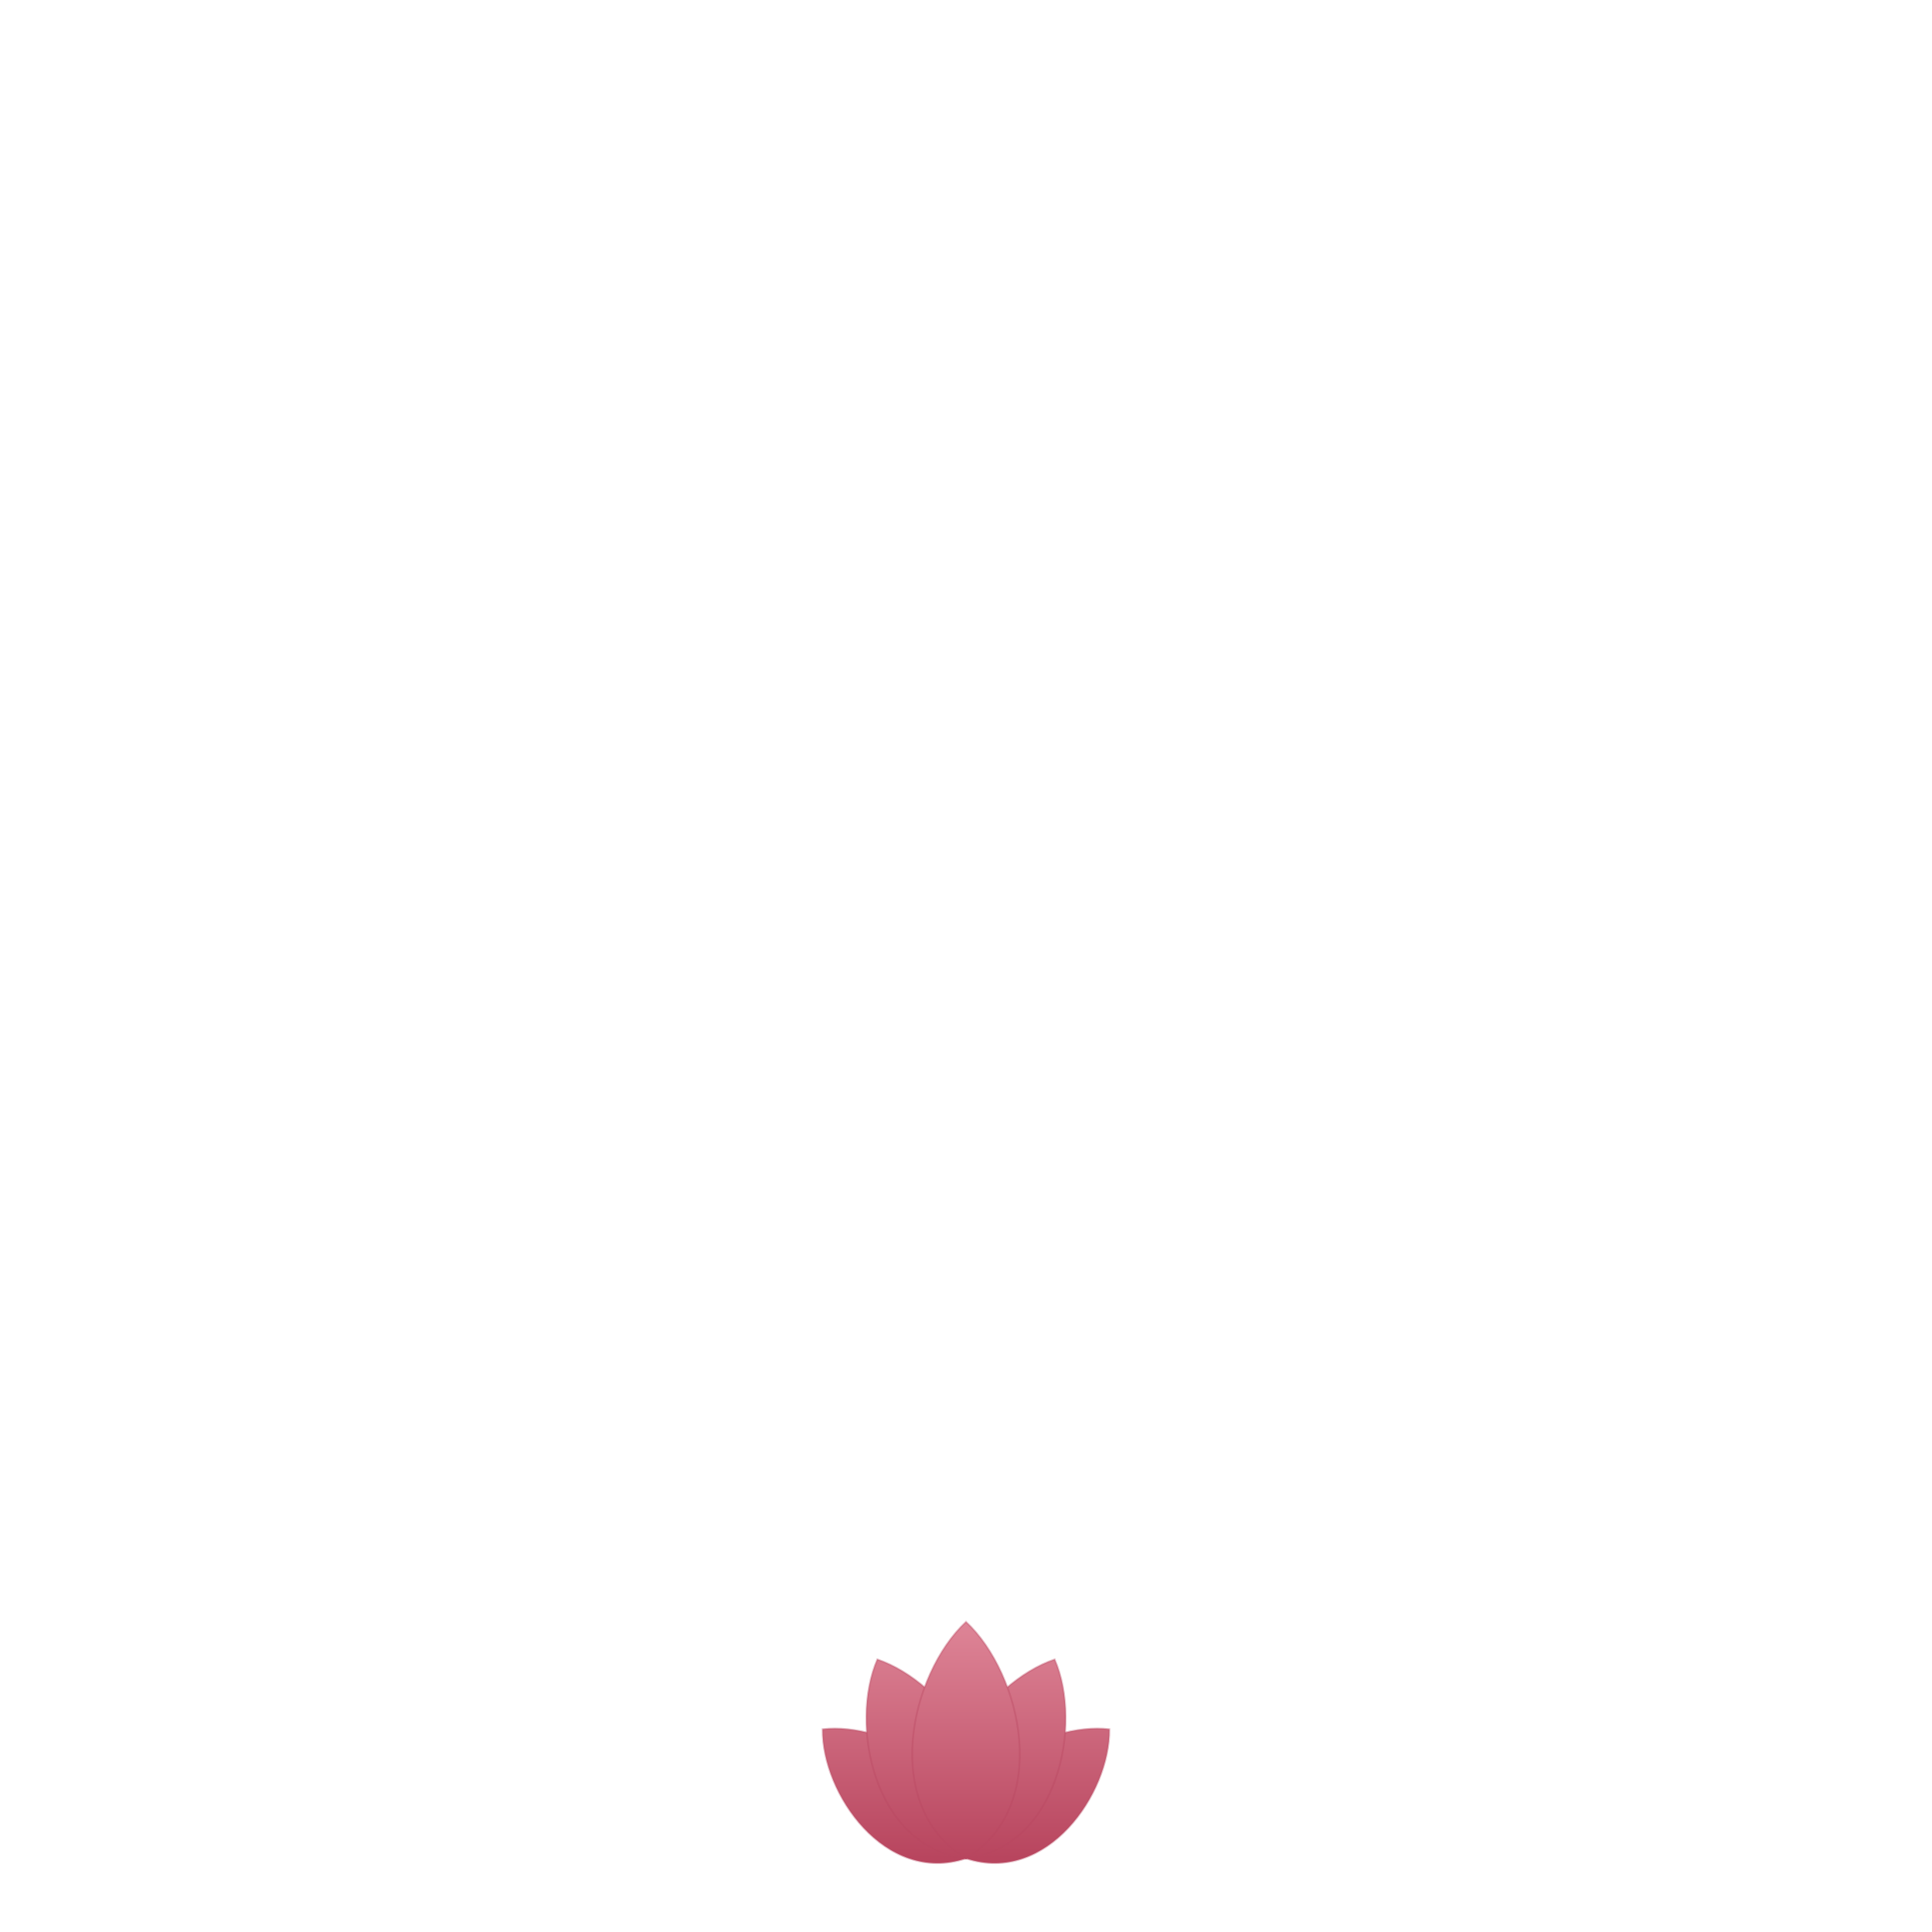
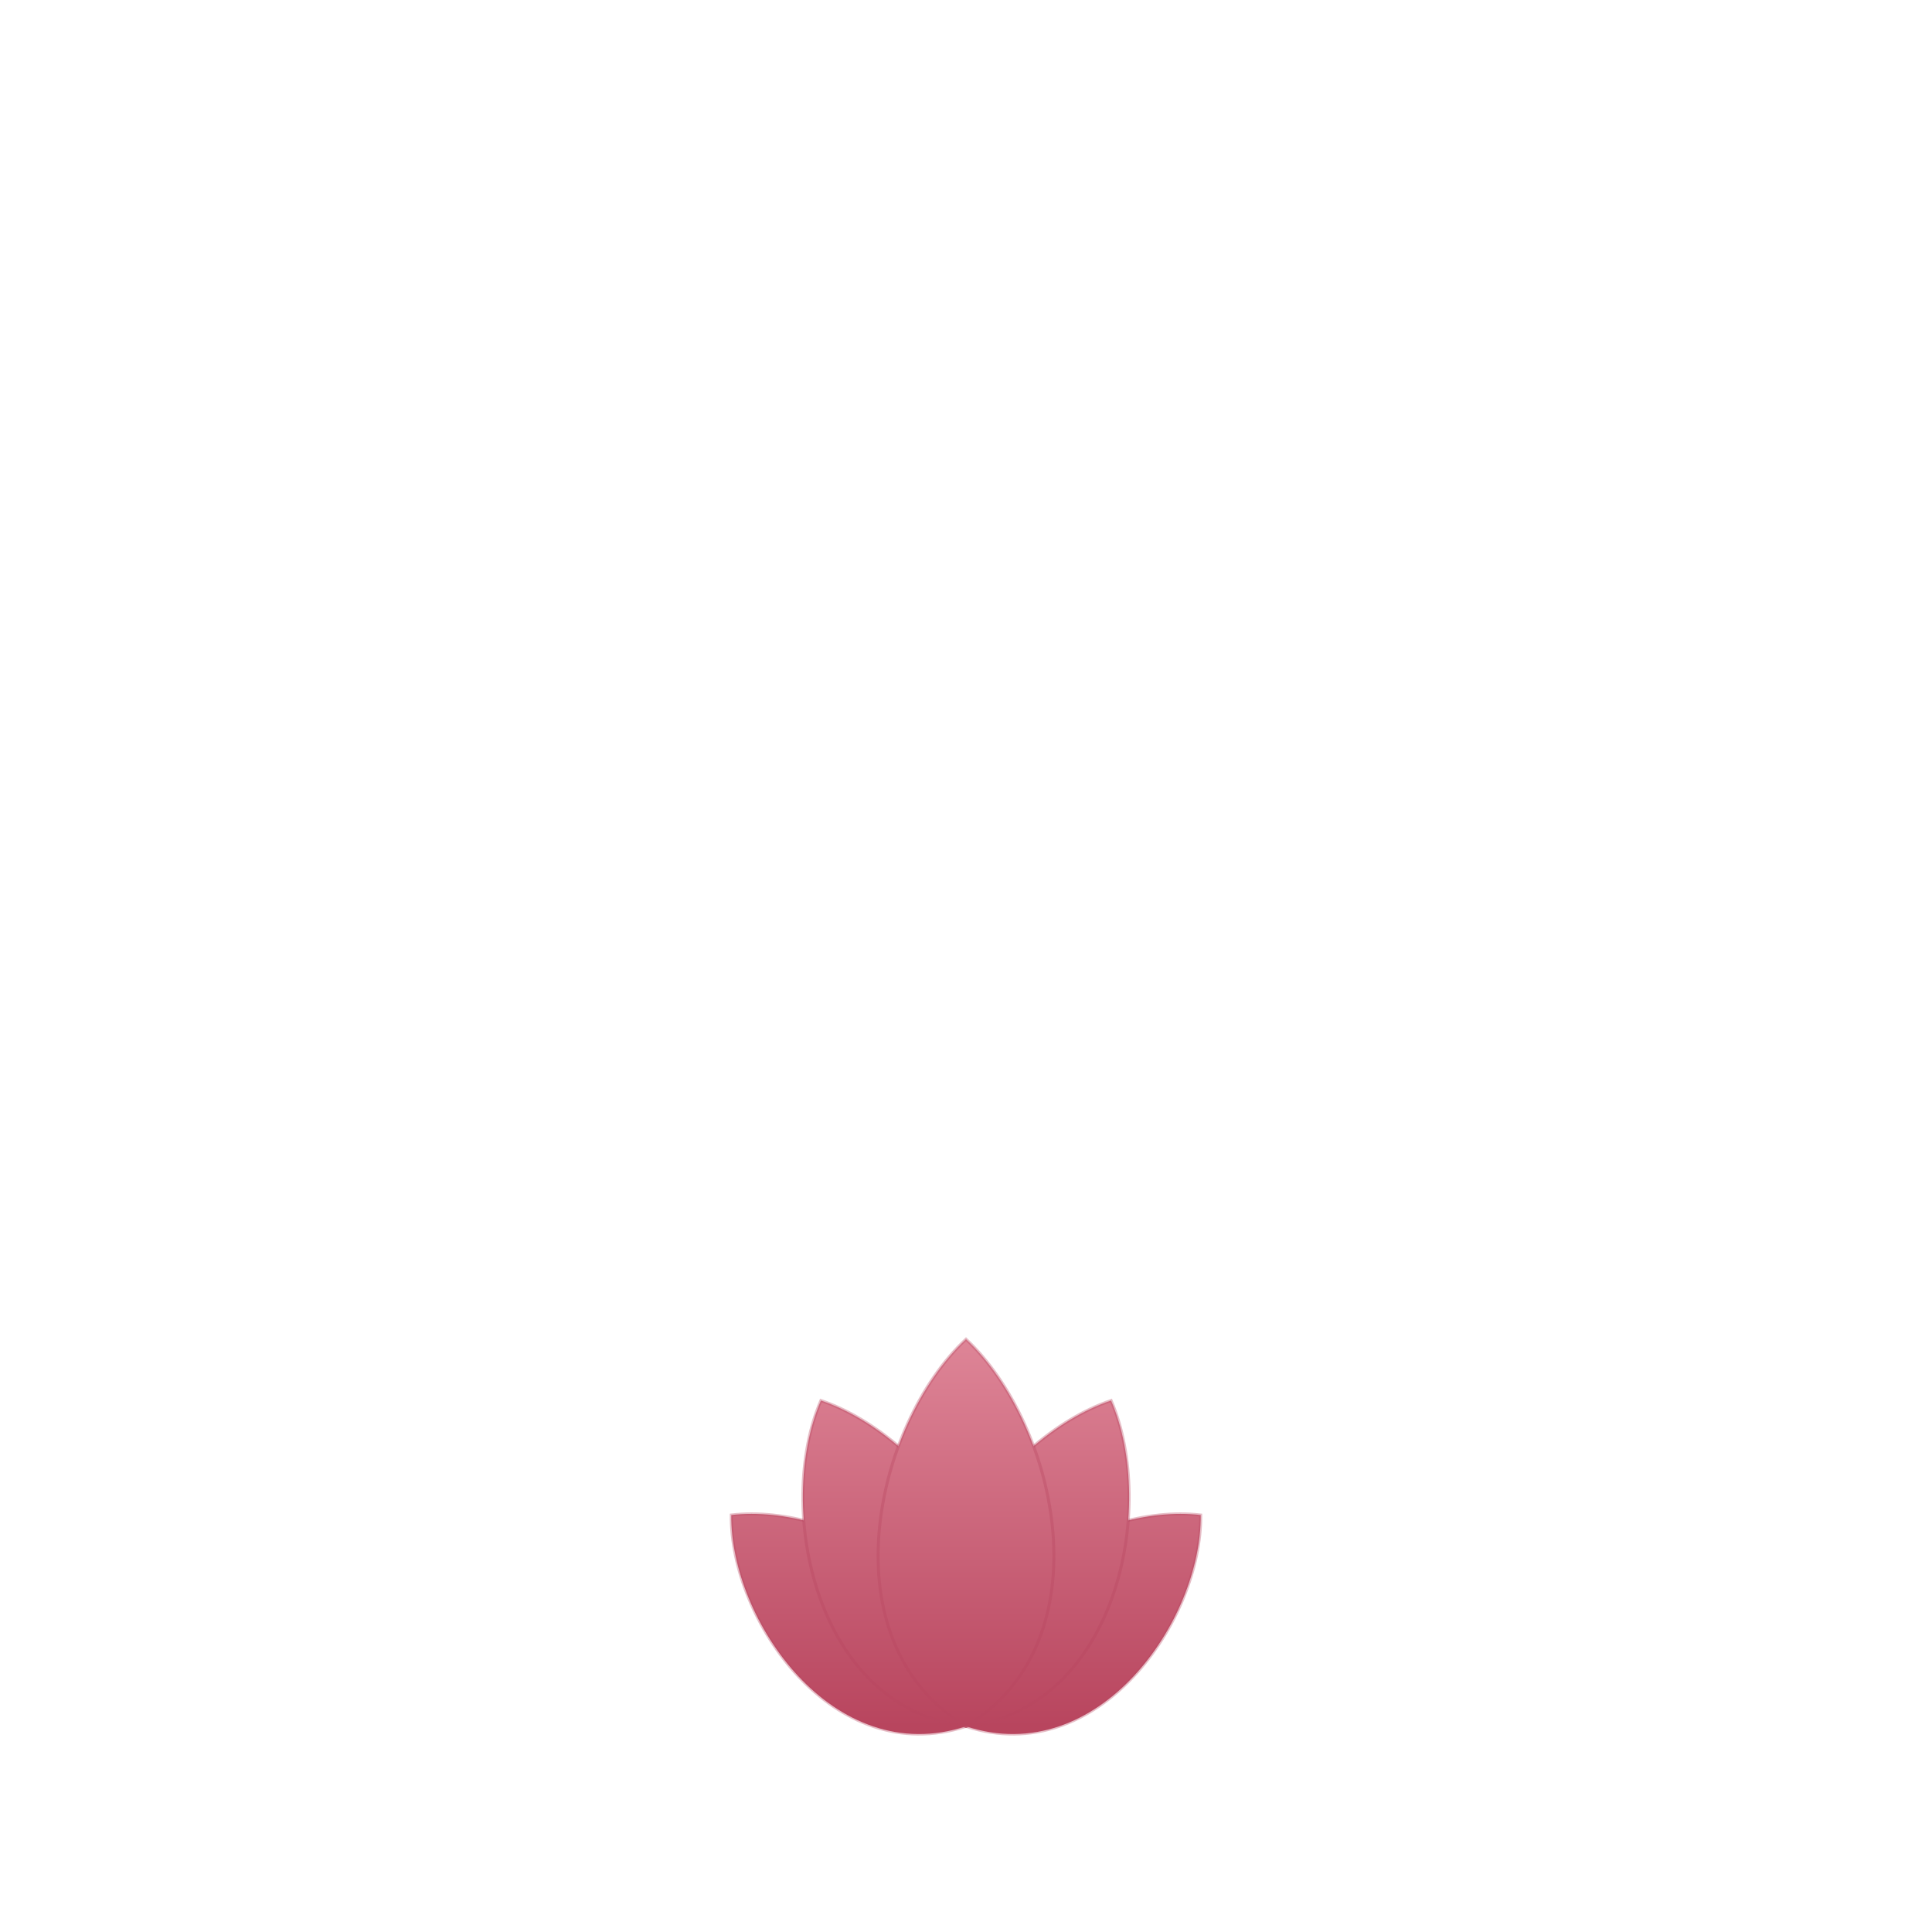
<svg xmlns="http://www.w3.org/2000/svg" width="1024" height="1024" viewBox="0 0 1024 1024">
  <defs>
-     <linearGradient id="g" x1="0" y1="859" x2="0" y2="985" gradientUnits="userSpaceOnUse">
+     <linearGradient id="g" x1="0" y1="709" x2="0" y2="915" gradientUnits="userSpaceOnUse">
      <stop offset="0" stop-color="#DE8597" />
      <stop offset="1" stop-color="#B8455E" />
    </linearGradient>
  </defs>
-   <path d="M512.0 985.0 C521.5 940.8 469.8 912.6 436.0 916.5 C435.6 950.6 469.1 999.1 512.0 985.0 Z" fill="url(#g)" stroke="#B8455E" stroke-width="1.0" stroke-opacity="0.35" />
-   <path d="M512.0 985.0 C554.9 999.1 588.4 950.6 588.0 916.5 C554.2 912.6 502.5 940.8 512.0 985.0 Z" fill="url(#g)" stroke="#B8455E" stroke-width="1.0" stroke-opacity="0.35" />
-   <path d="M512.0 985.0 C540.3 944.6 500.6 891.5 465.0 879.5 C450.1 913.9 463.0 979.0 512.0 985.0 Z" fill="url(#g)" stroke="#B8455E" stroke-width="1.0" stroke-opacity="0.35" />
-   <path d="M512.0 985.0 C561.0 979.0 573.9 913.9 559.0 879.5 C523.4 891.5 483.7 944.6 512.0 985.0 Z" fill="url(#g)" stroke="#B8455E" stroke-width="1.0" stroke-opacity="0.35" />
-   <path d="M512.0 985.0 C557.5 957.4 541.7 887.2 512.0 859.6 C482.3 887.2 466.5 957.4 512.0 985.0 Z" fill="url(#g)" stroke="#B8455E" stroke-width="1.0" stroke-opacity="0.35" />
+   <path d="M512.0 915.0 C527.5 842.7 443.0 796.5 387.6 803.0 C387.0 858.7 441.7 938.0 512.0 915.0 Z" fill="url(#g)" stroke="#B8455E" stroke-width="1.6" stroke-opacity="0.35" />
+   <path d="M512.0 915.0 C582.3 938.0 637.0 858.7 636.4 803.0 C581.0 796.5 496.5 842.7 512.0 915.0 Z" fill="url(#g)" stroke="#B8455E" stroke-width="1.6" stroke-opacity="0.35" />
+   <path d="M512.0 915.0 C558.4 848.8 493.3 761.9 435.1 742.3 C410.7 798.7 431.8 905.2 512.0 915.0 Z" fill="url(#g)" stroke="#B8455E" stroke-width="1.6" stroke-opacity="0.35" />
+   <path d="M512.0 915.0 C592.2 905.2 613.3 798.7 588.9 742.3 C530.7 761.9 465.6 848.8 512.0 915.0 Z" fill="url(#g)" stroke="#B8455E" stroke-width="1.6" stroke-opacity="0.35" />
+   <path d="M512.0 915.0 C586.4 869.9 560.5 754.9 512.0 709.8 C463.5 754.9 437.6 869.9 512.0 915.0 Z" fill="url(#g)" stroke="#B8455E" stroke-width="1.6" stroke-opacity="0.35" />
</svg>
